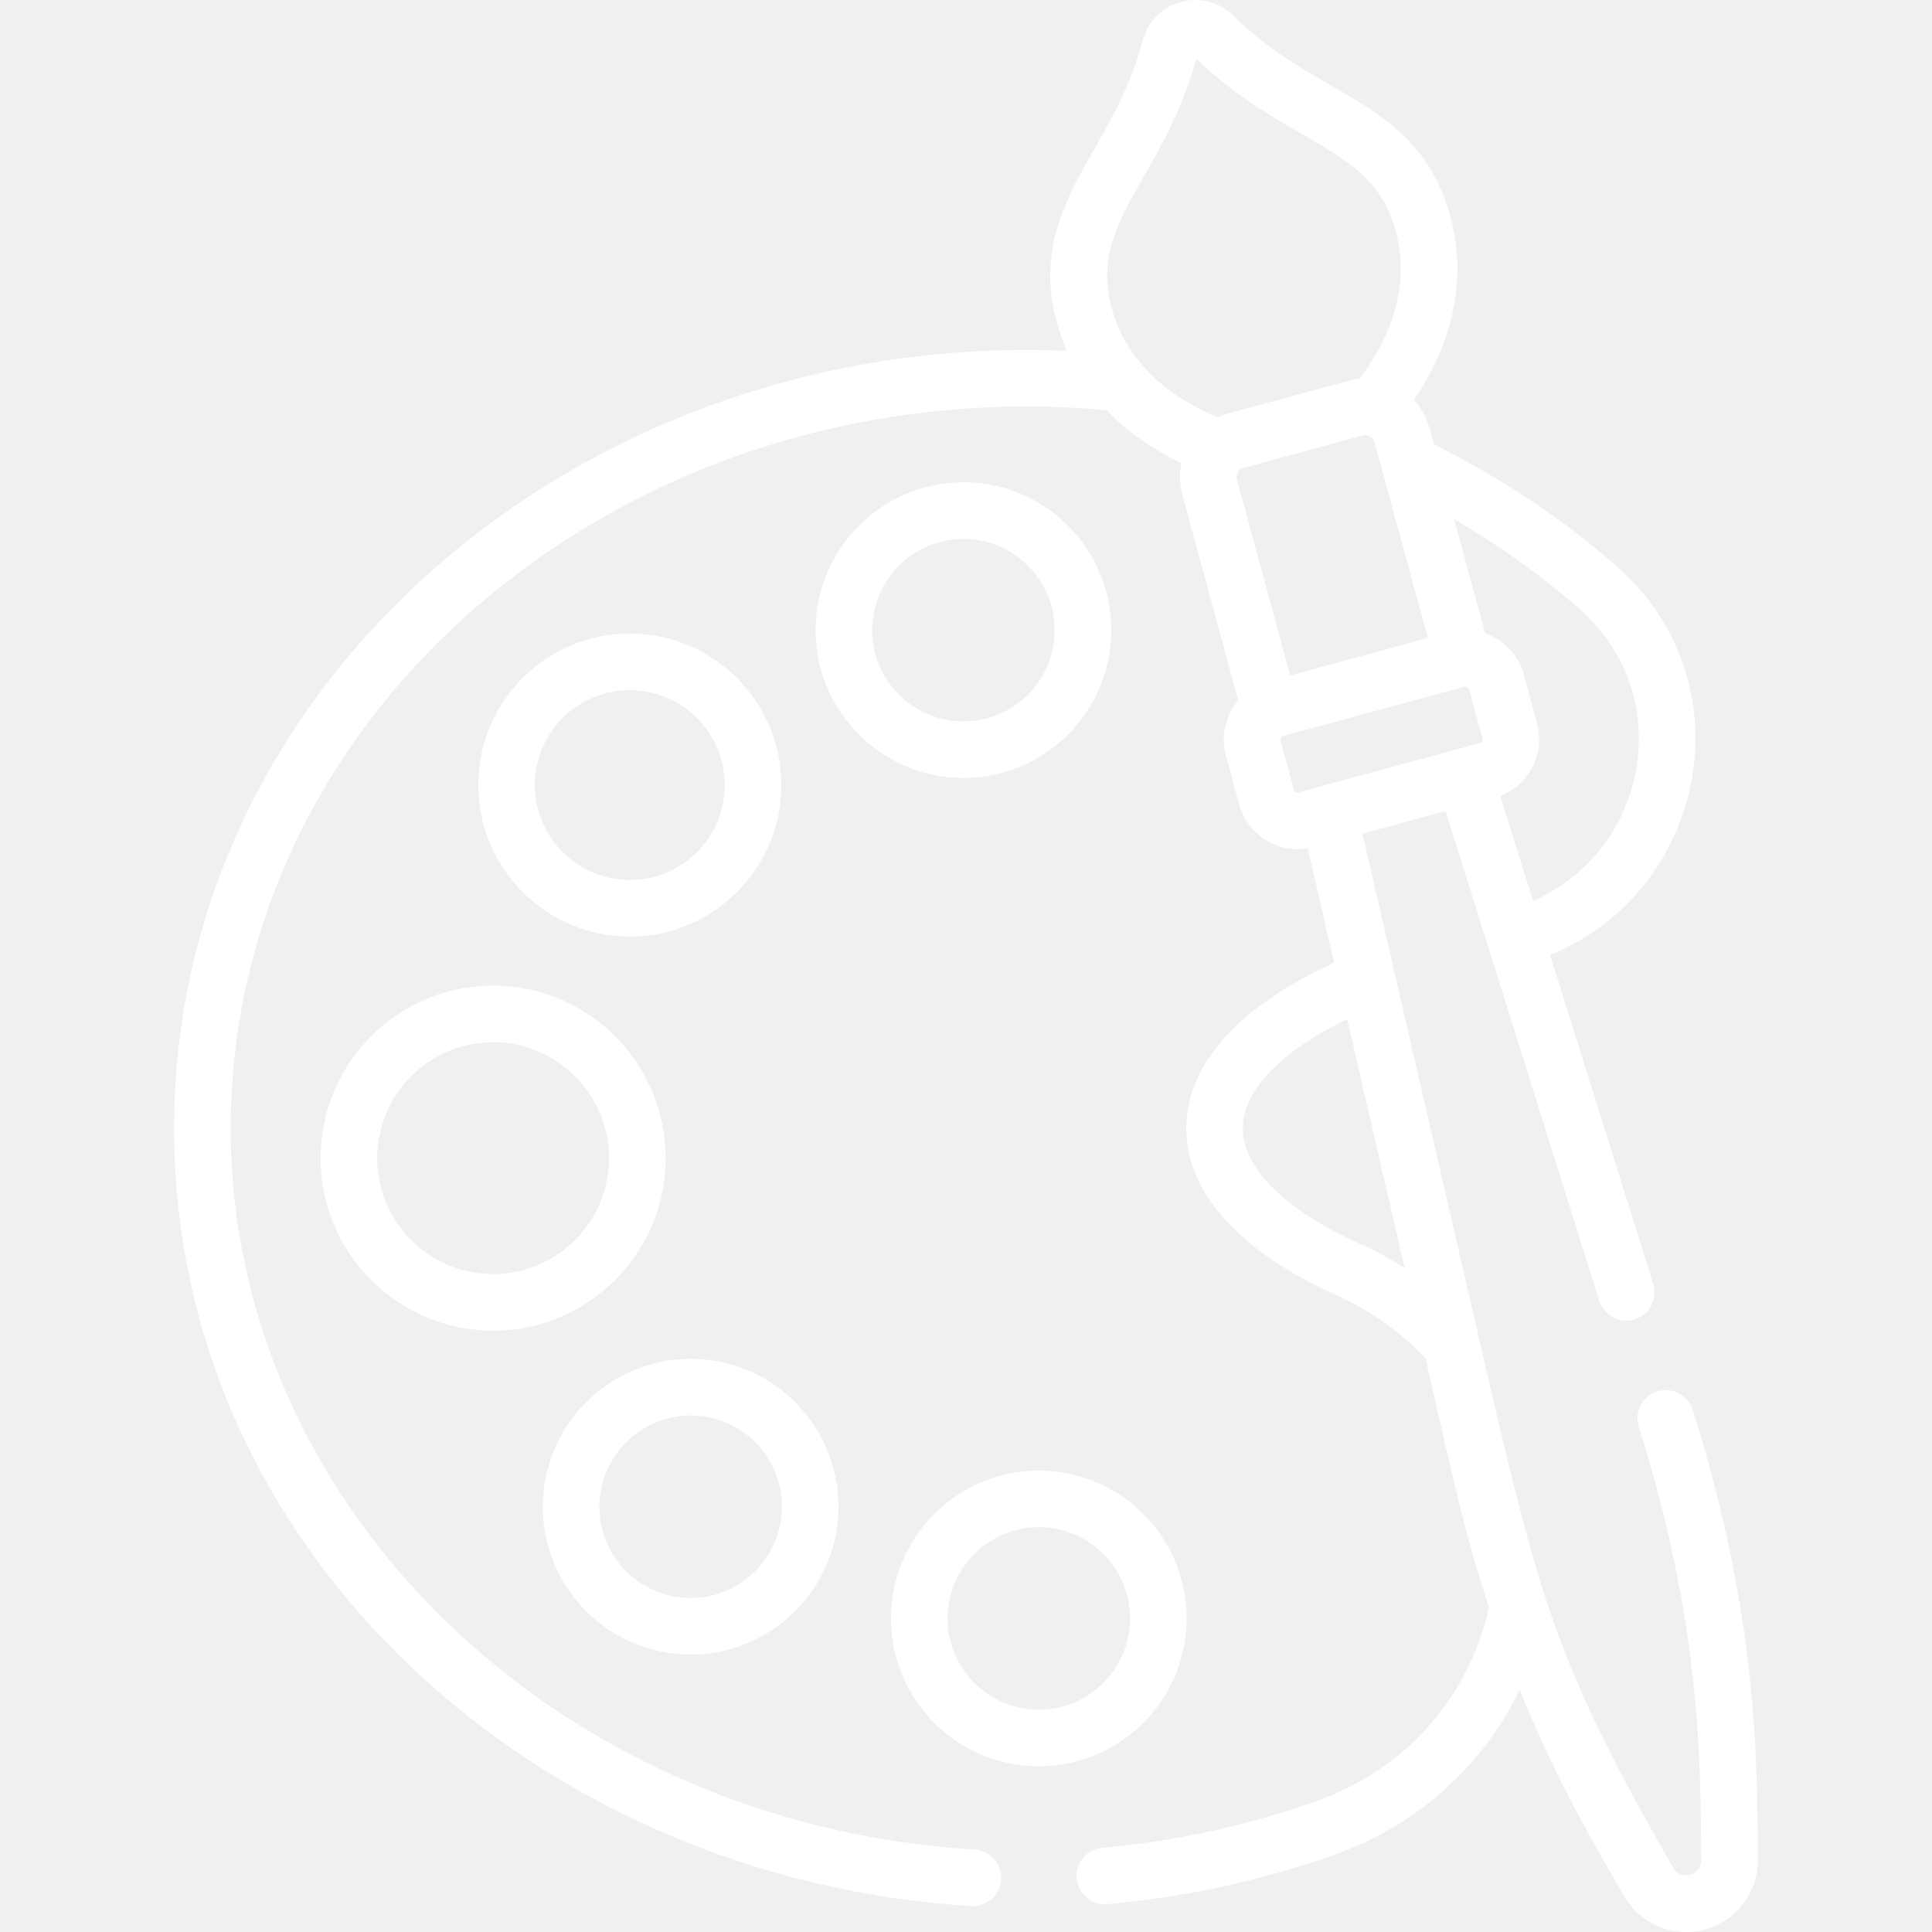
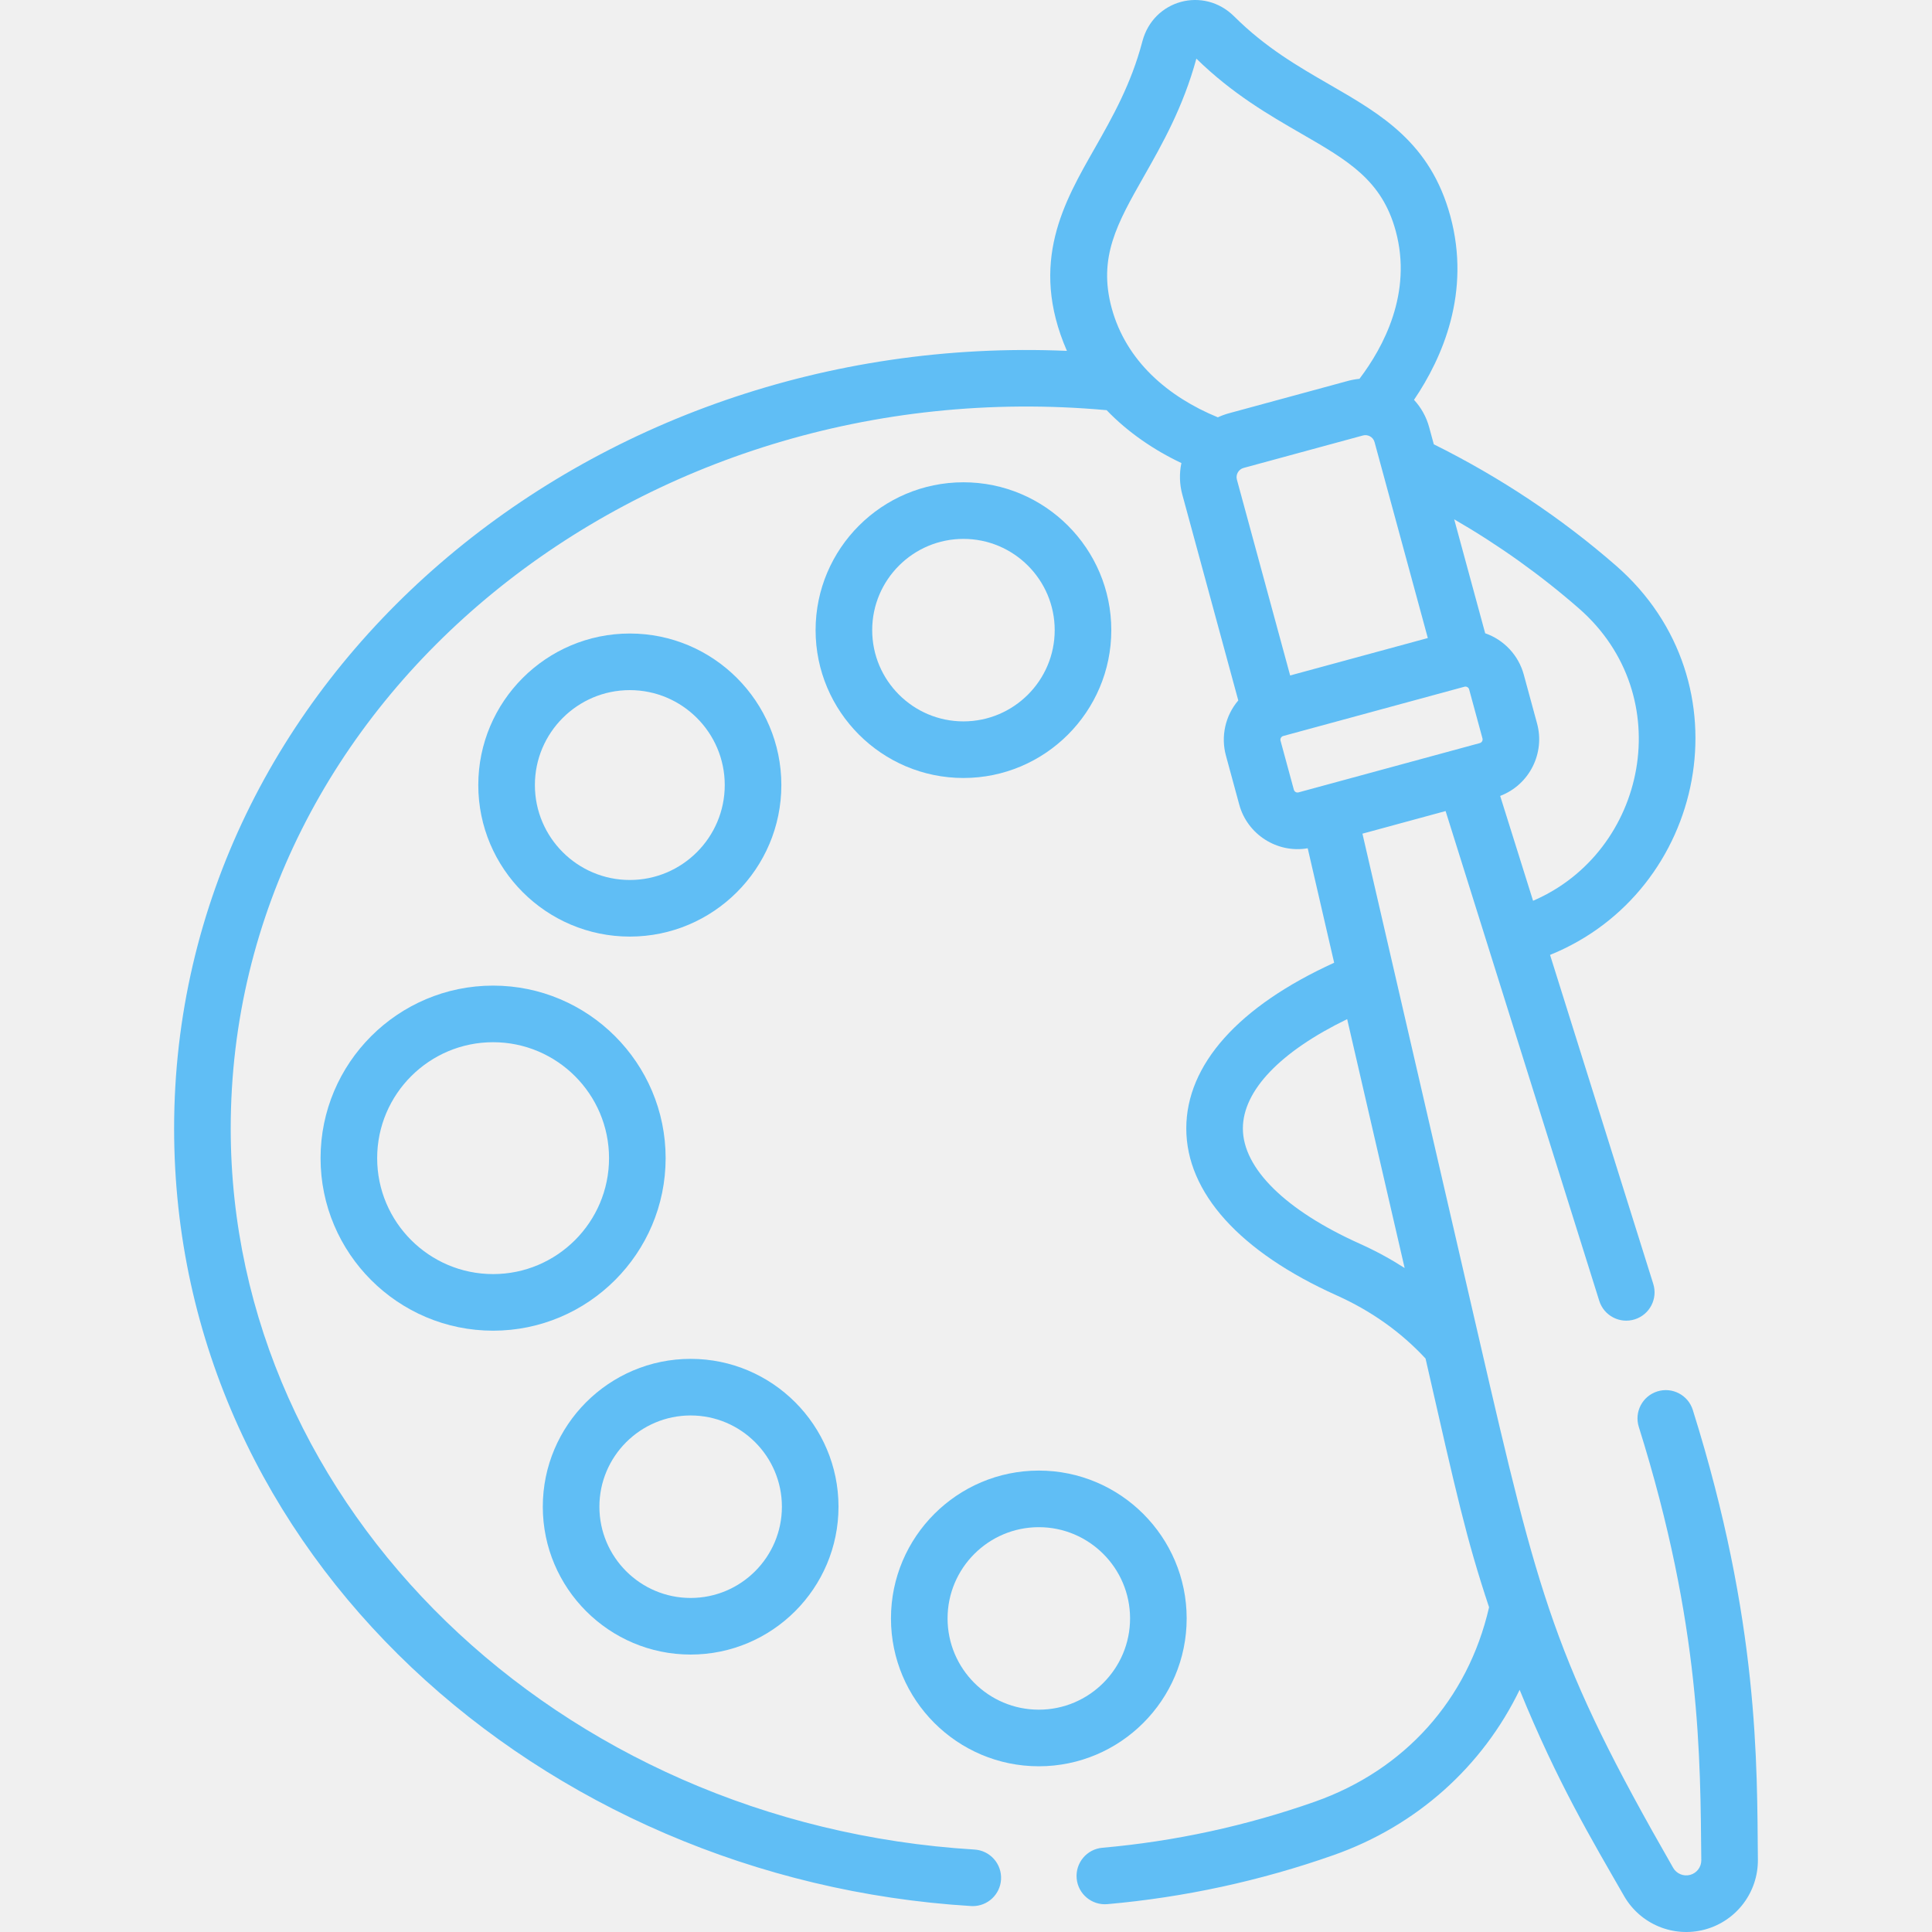
- <svg xmlns="http://www.w3.org/2000/svg" xmlns:ns1="http://vectornator.io" height="100%" style="fill-rule:evenodd;clip-rule:evenodd;stroke-linecap:round;stroke-linejoin:round;" xml:space="preserve" width="100%" version="1.1" viewBox="0 0 512.006 512.006">
+ <svg xmlns="http://www.w3.org/2000/svg" xmlns:ns1="http://vectornator.io" style="fill-rule:evenodd;clip-rule:evenodd;stroke-linecap:round;stroke-linejoin:round;" xml:space="preserve" version="1.1" viewBox="0 0 512.006 512.006">
  <defs />
  <g id="Untitled" ns1:layerName="Untitled">
    <g opacity="1">
-       <path d="M166.911+248.208C189.054+248.208+207.068+230.193+207.068+208.05C207.068+185.907+189.053+167.892+166.911+167.892C144.767+167.892+126.753+185.907+126.753+208.05C126.753+230.193+144.767+248.208+166.911+248.208ZM166.911+182.892C180.783+182.892+192.068+194.178+192.068+208.05C192.068+221.922+180.783+233.208+166.911+233.208C153.039+233.208+141.753+221.922+141.753+208.05C141.753+194.178+153.039+182.892+166.911+182.892Z" opacity="1" fill="#ffffff" />
-       <path d="M255.327+206.177C276.931+206.177+294.509+188.6+294.509+166.995C294.509+145.39+276.932+127.813+255.327+127.813C233.722+127.813+216.144+145.39+216.144+166.995C216.144+188.6+233.722+206.177+255.327+206.177ZM255.327+142.813C268.661+142.813+279.509+153.661+279.509+166.995C279.509+180.329+268.661+191.177+255.327+191.177C241.993+191.177+231.144+180.329+231.144+166.995C231.144+153.661+241.993+142.813+255.327+142.813Z" opacity="1" fill="#ffffff" />
-       <path d="M183.032+438.48C204.636+438.48+222.214+420.903+222.214+399.298C222.214+377.693+204.637+360.116+183.032+360.116C161.427+360.116+143.849+377.693+143.849+399.298C143.849+420.903+161.427+438.48+183.032+438.48ZM183.032+375.117C196.366+375.117+207.214+385.965+207.214+399.299C207.214+412.633+196.366+423.481+183.032+423.481C169.698+423.481+158.849+412.633+158.849+399.299C158.849+385.965+169.698+375.117+183.032+375.117Z" opacity="1" fill="#ffffff" />
-       <path d="M275.301+468.088C296.905+468.088+314.483+450.511+314.483+428.906C314.483+407.301+296.906+389.724+275.301+389.724C253.696+389.724+236.118+407.301+236.118+428.906C236.118+450.511+253.695+468.088+275.301+468.088ZM275.301+404.724C288.635+404.724+299.483+415.572+299.483+428.906C299.483+442.24+288.635+453.088+275.301+453.088C261.967+453.088+251.118+442.24+251.118+428.906C251.118+415.572+261.967+404.724+275.301+404.724Z" opacity="1" fill="#ffffff" />
-       <path d="M84.953+306.925C84.953+332.138+105.465+352.65+130.678+352.65C155.891+352.65+176.403+332.138+176.403+306.925C176.403+281.712+155.891+261.2+130.678+261.2C105.465+261.2+84.953+281.712+84.953+306.925ZM130.678+276.2C147.619+276.2+161.403+289.983+161.403+306.925C161.403+323.867+147.62+337.65+130.678+337.65C113.736+337.65+99.953+323.867+99.953+306.925C99.953+289.983+113.736+276.2+130.678+276.2Z" opacity="1" fill="#ffffff" />
-       <path d="M46.142+299.061C46.142+412.2+143.609+498.199+257.345+505.127C257.5+505.136+257.655+505.141+257.808+505.141C261.742+505.141+265.045+502.076+265.287+498.097C265.539+493.963+262.391+490.407+258.257+490.155C147.725+483.422+61.142+399.484+61.142+299.061C61.142+185.282+169.475+97.489+293.274+108.703C298.906+114.572+305.836+119.276+313.088+122.719C312.493+125.46+312.597+128.384+313.317+131.027L328.161+185.624C324.705+189.663+323.504+195.162+324.883+200.225L328.416+213.223C330.565+221.14+338.476+226.204+346.562+224.802L353.568+255.141C328.234+266.682+314.381+282.137+314.381+299.062C314.381+316.047+328.539+331.759+354.247+343.301C363.389+347.405+371.3+353.03+377.789+360.033C386.039+396.249+388.576+407.74+394.623+425.946C389.025+450.364+372.287+469.082+348.436+477.481C330.238+483.889+311.298+487.994+292.143+489.682C288.017+490.046+284.966+493.685+285.33+497.811C285.693+501.938+289.346+504.983+293.459+504.624C313.863+502.826+334.037+498.454+353.418+491.629C375.481+483.86+392.901+468.12+402.725+447.824C412.755+472.432+421.897+487.639+430.396+502.46C434.692+509.955+443.516+513.607+451.855+511.34C460.192+509.073+465.952+501.457+465.864+492.817C465.606+467.693+466.268+429.926+448.616+373.655C447.376+369.703+443.169+367.504+439.215+368.744C435.263+369.984+433.065+374.193+434.304+378.145C450.874+430.961+450.588+466.002+450.865+492.971C450.885+494.787+449.674+496.388+447.921+496.865C446.171+497.342+444.313+496.574+443.409+494.998C411.853+439.967+407.877+423.644+391.969+354.766C391.969+354.766+361.065+220.933+361.065+220.932L383.104+214.94L394.274+250.544L394.274+250.545L423.824+344.737C425.064+348.689+429.27+350.888+433.225+349.648C437.177+348.408+439.376+344.199+438.136+340.247L410.785+253.064C452.108+236.321+463.667+180.823+428.29+149.93C413.793+137.271+397.542+126.473+379.978+117.746L378.751+113.234C378.002+110.476+376.617+108.003+374.732+105.962C382.303+94.783+389.857+77.493+384.356+57.259C379.075+37.838+366.092+30.345+352.348+22.413C344.012+17.602+335.392+12.627+327.076+4.35C318.995-3.689+305.647-0.078+302.746+10.964C299.766+22.313+294.85+30.968+290.098+39.338C282.175+53.291+272.526+69.529+282.746+92.986C155.432+87.505+46.142+179.848+46.142+299.061ZM372.247+336.037C368.508+333.64+364.559+331.488+360.391+329.617C340.683+320.768+329.38+309.631+329.38+299.061C329.38+288.999+339.338+278.662+357.018+270.086L372.247+336.037ZM418.422+161.23C444.973+184.415+436.41+225.769+406.283+238.719C398.536+214.027+400.637+220.722+397.566+210.933C405.411+207.93+409.459+199.523+407.35+191.761L403.817+178.763C402.432+173.674+398.589+169.553+393.596+167.832L385.384+137.629C397.208+144.466+408.273+152.367+418.422+161.23ZM388.107+181.991L388.11+181.99C388.592+181.86+389.186+182.124+389.341+182.698L392.874+195.695C393.02+196.231+392.702+196.785+392.167+196.93C382.131+199.659+353.274+207.504+344.124+209.992C343.6+210.138+343.038+209.83+342.889+209.285L339.356+196.287C339.201+195.714+339.594+195.179+340.063+195.052L388.107+181.991ZM378.392+169.088L341.907+179.007L327.792+127.09C327.427+125.755+328.264+124.364+329.554+124.012L361.2+115.408C362.429+115.071+363.889+115.742+364.277+117.17C368.919+134.245+365.663+122.269+378.392+169.088ZM303.142+46.747C308.024+38.151+313.542+28.432+317.055+15.537C326.579+24.862+336.277+30.458+344.851+35.407C357.259+42.568+366.224+47.741+369.882+61.197C374.353+77.639+366.656+91.975+360.28+100.392C359.314+100.479+358.183+100.685+357.263+100.935L325.617+109.539C324.652+109.801+323.546+110.218+322.744+110.597C309.477+105.152+298.409+95.617+294.615+81.661C290.957+68.205+296.068+59.204+303.142+46.747Z" opacity="1" fill="#ffffff" />
+       <path d="M166.911+248.208C189.054+248.208+207.068+230.193+207.068+208.05C207.068+185.907+189.053+167.892+166.911+167.892C144.767+167.892+126.753+185.907+126.753+208.05C126.753+230.193+144.767+248.208+166.911+248.208ZM166.911+182.892C180.783+182.892+192.068+194.178+192.068+208.05C192.068+221.922+180.783+233.208+166.911+233.208C153.039+233.208+141.753+221.922+141.753+208.05C141.753+194.178+153.039+182.892+166.911+182.892Z" fill-rule="evenodd" fill="#60bef5" opacity="1" />
+       <path d="M255.327+206.177C276.931+206.177+294.509+188.6+294.509+166.995C294.509+145.39+276.932+127.813+255.327+127.813C233.722+127.813+216.144+145.39+216.144+166.995C216.144+188.6+233.722+206.177+255.327+206.177ZM255.327+142.813C268.661+142.813+279.509+153.661+279.509+166.995C279.509+180.329+268.661+191.177+255.327+191.177C241.993+191.177+231.144+180.329+231.144+166.995C231.144+153.661+241.993+142.813+255.327+142.813Z" fill-rule="evenodd" fill="#60bef5" opacity="1" />
+       <path d="M183.032+438.48C204.636+438.48+222.214+420.903+222.214+399.298C222.214+377.693+204.637+360.116+183.032+360.116C161.427+360.116+143.849+377.693+143.849+399.298C143.849+420.903+161.427+438.48+183.032+438.48ZM183.032+375.117C196.366+375.117+207.214+385.965+207.214+399.299C207.214+412.633+196.366+423.481+183.032+423.481C169.698+423.481+158.849+412.633+158.849+399.299C158.849+385.965+169.698+375.117+183.032+375.117Z" fill-rule="evenodd" fill="#60bef5" opacity="1" />
+       <path d="M275.301+468.088C296.905+468.088+314.483+450.511+314.483+428.906C314.483+407.301+296.906+389.724+275.301+389.724C253.696+389.724+236.118+407.301+236.118+428.906C236.118+450.511+253.695+468.088+275.301+468.088ZM275.301+404.724C288.635+404.724+299.483+415.572+299.483+428.906C299.483+442.24+288.635+453.088+275.301+453.088C261.967+453.088+251.118+442.24+251.118+428.906C251.118+415.572+261.967+404.724+275.301+404.724Z" fill-rule="evenodd" fill="#60bef5" opacity="1" />
+       <path d="M84.953+306.925C84.953+332.138+105.465+352.65+130.678+352.65C155.891+352.65+176.403+332.138+176.403+306.925C176.403+281.712+155.891+261.2+130.678+261.2C105.465+261.2+84.953+281.712+84.953+306.925ZM130.678+276.2C147.619+276.2+161.403+289.983+161.403+306.925C161.403+323.867+147.62+337.65+130.678+337.65C113.736+337.65+99.953+323.867+99.953+306.925C99.953+289.983+113.736+276.2+130.678+276.2Z" fill-rule="evenodd" fill="#60bef5" opacity="1" />
+       <path d="M46.142+299.061C46.142+412.2+143.609+498.199+257.345+505.127C257.5+505.136+257.655+505.141+257.808+505.141C261.742+505.141+265.045+502.076+265.287+498.097C265.539+493.963+262.391+490.407+258.257+490.155C147.725+483.422+61.142+399.484+61.142+299.061C61.142+185.282+169.475+97.489+293.274+108.703C298.906+114.572+305.836+119.276+313.088+122.719C312.493+125.46+312.597+128.384+313.317+131.027L328.161+185.624C324.705+189.663+323.504+195.162+324.883+200.225L328.416+213.223C330.565+221.14+338.476+226.204+346.562+224.802L353.568+255.141C328.234+266.682+314.381+282.137+314.381+299.062C314.381+316.047+328.539+331.759+354.247+343.301C363.389+347.405+371.3+353.03+377.789+360.033C386.039+396.249+388.576+407.74+394.623+425.946C389.025+450.364+372.287+469.082+348.436+477.481C330.238+483.889+311.298+487.994+292.143+489.682C288.017+490.046+284.966+493.685+285.33+497.811C285.693+501.938+289.346+504.983+293.459+504.624C313.863+502.826+334.037+498.454+353.418+491.629C375.481+483.86+392.901+468.12+402.725+447.824C412.755+472.432+421.897+487.639+430.396+502.46C434.692+509.955+443.516+513.607+451.855+511.34C460.192+509.073+465.952+501.457+465.864+492.817C465.606+467.693+466.268+429.926+448.616+373.655C447.376+369.703+443.169+367.504+439.215+368.744C435.263+369.984+433.065+374.193+434.304+378.145C450.874+430.961+450.588+466.002+450.865+492.971C450.885+494.787+449.674+496.388+447.921+496.865C446.171+497.342+444.313+496.574+443.409+494.998C411.853+439.967+407.877+423.644+391.969+354.766C391.969+354.766+361.065+220.933+361.065+220.932L383.104+214.94L394.274+250.544L394.274+250.545L423.824+344.737C425.064+348.689+429.27+350.888+433.225+349.648C437.177+348.408+439.376+344.199+438.136+340.247L410.785+253.064C452.108+236.321+463.667+180.823+428.29+149.93C413.793+137.271+397.542+126.473+379.978+117.746L378.751+113.234C378.002+110.476+376.617+108.003+374.732+105.962C382.303+94.783+389.857+77.493+384.356+57.259C379.075+37.838+366.092+30.345+352.348+22.413C344.012+17.602+335.392+12.627+327.076+4.35C318.995-3.689+305.647-0.078+302.746+10.964C299.766+22.313+294.85+30.968+290.098+39.338C282.175+53.291+272.526+69.529+282.746+92.986C155.432+87.505+46.142+179.848+46.142+299.061ZM372.247+336.037C368.508+333.64+364.559+331.488+360.391+329.617C340.683+320.768+329.38+309.631+329.38+299.061C329.38+288.999+339.338+278.662+357.018+270.086L372.247+336.037ZM418.422+161.23C444.973+184.415+436.41+225.769+406.283+238.719C398.536+214.027+400.637+220.722+397.566+210.933C405.411+207.93+409.459+199.523+407.35+191.761L403.817+178.763C402.432+173.674+398.589+169.553+393.596+167.832L385.384+137.629C397.208+144.466+408.273+152.367+418.422+161.23ZM388.107+181.991L388.11+181.99C388.592+181.86+389.186+182.124+389.341+182.698L392.874+195.695C393.02+196.231+392.702+196.785+392.167+196.93C382.131+199.659+353.274+207.504+344.124+209.992C343.6+210.138+343.038+209.83+342.889+209.285L339.356+196.287C339.201+195.714+339.594+195.179+340.063+195.052L388.107+181.991ZM378.392+169.088L341.907+179.007L327.792+127.09C327.427+125.755+328.264+124.364+329.554+124.012L361.2+115.408C362.429+115.071+363.889+115.742+364.277+117.17C368.919+134.245+365.663+122.269+378.392+169.088ZM303.142+46.747C308.024+38.151+313.542+28.432+317.055+15.537C326.579+24.862+336.277+30.458+344.851+35.407C357.259+42.568+366.224+47.741+369.882+61.197C374.353+77.639+366.656+91.975+360.28+100.392C359.314+100.479+358.183+100.685+357.263+100.935L325.617+109.539C324.652+109.801+323.546+110.218+322.744+110.597C309.477+105.152+298.409+95.617+294.615+81.661C290.957+68.205+296.068+59.204+303.142+46.747Z" fill-rule="evenodd" fill="#60bef5" opacity="1" />
    </g>
  </g>
</svg>
